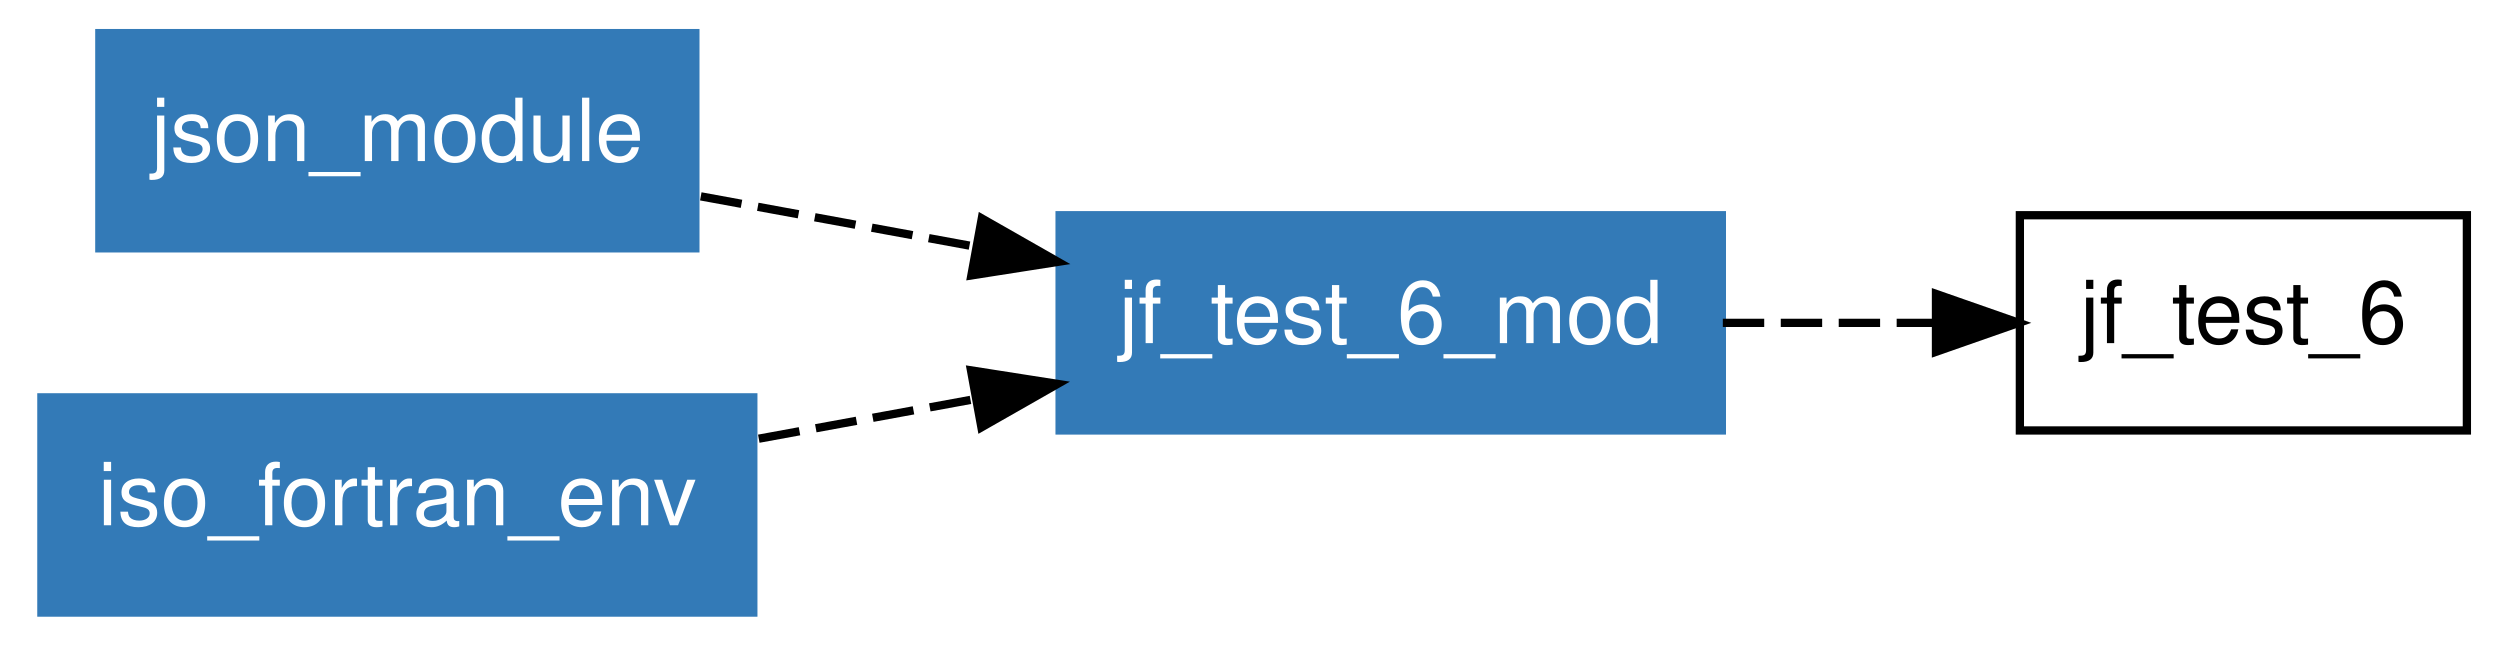
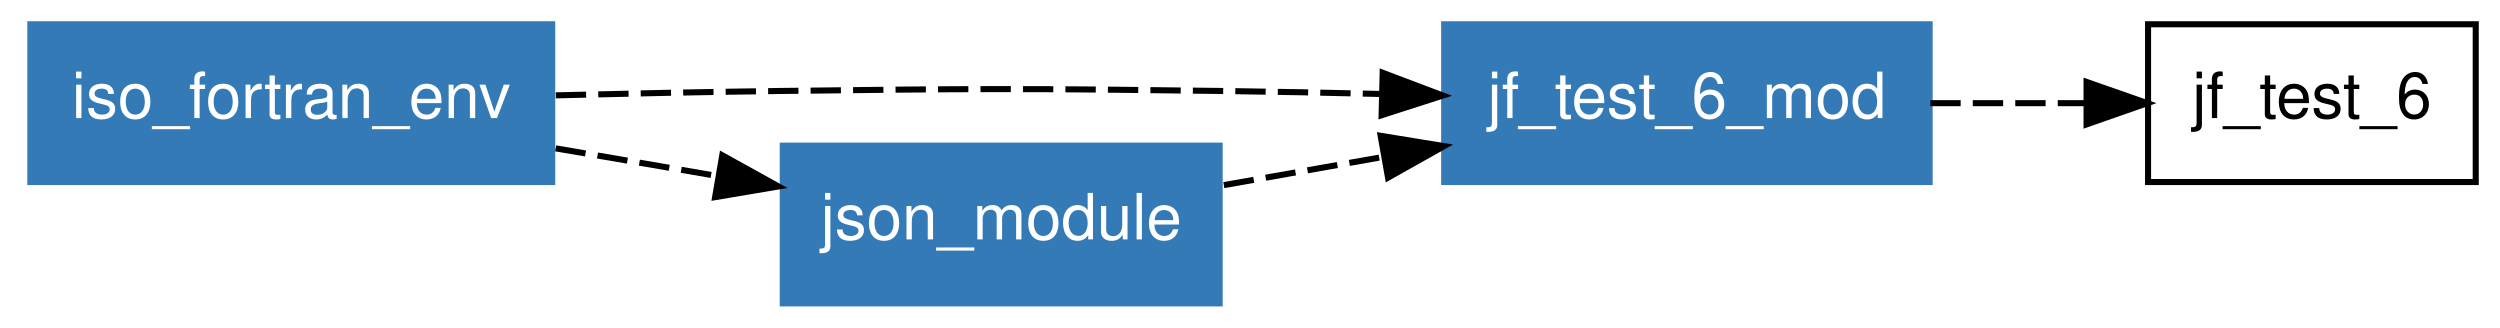
- <svg xmlns="http://www.w3.org/2000/svg" xmlns:xlink="http://www.w3.org/1999/xlink" width="302pt" height="78pt" viewBox="0.00 0.00 302.00 78.00">
-   <g id="graph1" class="graph" transform="scale(1 1) rotate(0) translate(4 74)">
-     <polygon fill="white" stroke="white" points="-4,5 -4,-74 299,-74 299,5 -4,5" />
+ <svg xmlns="http://www.w3.org/2000/svg" xmlns:xlink="http://www.w3.org/1999/xlink" width="412pt" height="54pt" viewBox="0.00 0.00 412.00 54.00">
+   <g id="graph1" class="graph" transform="scale(1 1) rotate(0) translate(4 50)">
+     <polygon fill="white" stroke="white" points="-4,5 -4,-50 409,-50 409,5 -4,5" />
    <g id="node1" class="node">
-       <polygon fill="none" stroke="black" points="294,-48 240,-48 240,-22 294,-22 294,-48" />
-       <text text-anchor="middle" x="267" y="-32.55" font-family="Helvetica,sans-Serif" font-size="10.50">jf_test_6</text>
+       <polygon fill="none" stroke="black" points="404,-46 350,-46 350,-20 404,-20 404,-46" />
+       <text text-anchor="middle" x="377" y="-30.55" font-family="Helvetica,sans-Serif" font-size="10.50">jf_test_6</text>
    </g>
    <g id="node2" class="node">
      <a xlink:href="../module/jf_test_6_mod.html" xlink:title="jf_test_6_mod">
-         <polygon fill="#337ab7" stroke="#337ab7" points="204,-48 124,-48 124,-22 204,-22 204,-48" />
-         <text text-anchor="middle" x="164" y="-32.55" font-family="Helvetica,sans-Serif" font-size="10.50" fill="white">jf_test_6_mod</text>
+         <polygon fill="#337ab7" stroke="#337ab7" points="314,-46 234,-46 234,-20 314,-20 314,-46" />
+         <text text-anchor="middle" x="274" y="-30.55" font-family="Helvetica,sans-Serif" font-size="10.50" fill="white">jf_test_6_mod</text>
      </a>
    </g>
-     <g id="edge6" class="edge">
-       <path fill="none" stroke="black" stroke-dasharray="5,2" d="M204.117,-35C212.537,-35 221.385,-35 229.697,-35" />
-       <polygon fill="black" stroke="black" points="229.866,-38.5 239.866,-35 229.866,-31.5 229.866,-38.5" />
+     <g id="edge8" class="edge">
+       <path fill="none" stroke="black" stroke-dasharray="5,2" d="M314.117,-33C322.537,-33 331.385,-33 339.697,-33" />
+       <polygon fill="black" stroke="black" points="339.866,-36.5 349.866,-33 339.866,-29.5 339.866,-36.5" />
    </g>
    <g id="node3" class="node">
-       <polygon fill="#337ab7" stroke="#337ab7" points="80,-70 8,-70 8,-44 80,-44 80,-70" />
-       <text text-anchor="middle" x="44" y="-54.55" font-family="Helvetica,sans-Serif" font-size="10.50" fill="white">json_module</text>
-     </g>
-     <g id="edge2" class="edge">
-       <path fill="none" stroke="black" stroke-dasharray="5,2" d="M80.656,-50.28C91.105,-48.364 102.672,-46.243 113.78,-44.207" />
-       <polygon fill="black" stroke="black" points="114.602,-47.615 123.807,-42.369 113.34,-40.729 114.602,-47.615" />
-     </g>
-     <g id="node4" class="node">
      <a xlink:href="https://gcc.gnu.org/onlinedocs/gfortran/ISO_005fFORTRAN_005fENV.html" xlink:title="iso_fortran_env">
-         <polygon fill="#337ab7" stroke="#337ab7" points="87,-26 1,-26 1,-1.24345e-14 87,-3.55271e-15 87,-26" />
-         <text text-anchor="middle" x="44" y="-10.55" font-family="Helvetica,sans-Serif" font-size="10.50" fill="white">iso_fortran_env</text>
+         <polygon fill="#337ab7" stroke="#337ab7" points="87,-46 1,-46 1,-20 87,-20 87,-46" />
+         <text text-anchor="middle" x="44" y="-30.55" font-family="Helvetica,sans-Serif" font-size="10.50" fill="white">iso_fortran_env</text>
      </a>
    </g>
    <g id="edge4" class="edge">
-       <path fill="none" stroke="black" stroke-dasharray="5,2" d="M87.662,-21.005C96.139,-22.559 105.088,-24.199 113.757,-25.789" />
-       <polygon fill="black" stroke="black" points="113.293,-29.262 123.76,-27.623 114.555,-22.377 113.293,-29.262" />
+       <path fill="none" stroke="black" stroke-dasharray="5,2" d="M87.592,-34.287C99.405,-34.582 112.192,-34.852 124,-35 156.886,-35.411 165.114,-35.433 198,-35 206.257,-34.891 215.017,-34.716 223.541,-34.514" />
+       <polygon fill="black" stroke="black" points="223.864,-38.007 233.773,-34.256 223.688,-31.009 223.864,-38.007" />
+     </g>
+     <g id="node4" class="node">
+       <a xlink:href="../module/json_module.html" xlink:title="json_module">
+         <polygon fill="#337ab7" stroke="#337ab7" points="197,-26 125,-26 125,-1.24345e-14 197,-3.55271e-15 197,-26" />
+         <text text-anchor="middle" x="161" y="-10.55" font-family="Helvetica,sans-Serif" font-size="10.50" fill="white">json_module</text>
+       </a>
+     </g>
+     <g id="edge2" class="edge">
+       <path fill="none" stroke="black" stroke-dasharray="5,2" d="M87.567,-25.553C96.252,-24.068 105.409,-22.503 114.198,-21" />
+       <polygon fill="black" stroke="black" points="115.029,-24.409 124.296,-19.274 113.85,-17.509 115.029,-24.409" />
+     </g>
+     <g id="edge6" class="edge">
+       <path fill="none" stroke="black" stroke-dasharray="5,2" d="M197.688,-19.493C206.116,-20.985 215.217,-22.596 224.098,-24.168" />
+       <polygon fill="black" stroke="black" points="223.527,-27.621 233.984,-25.918 224.747,-20.728 223.527,-27.621" />
    </g>
  </g>
</svg>
